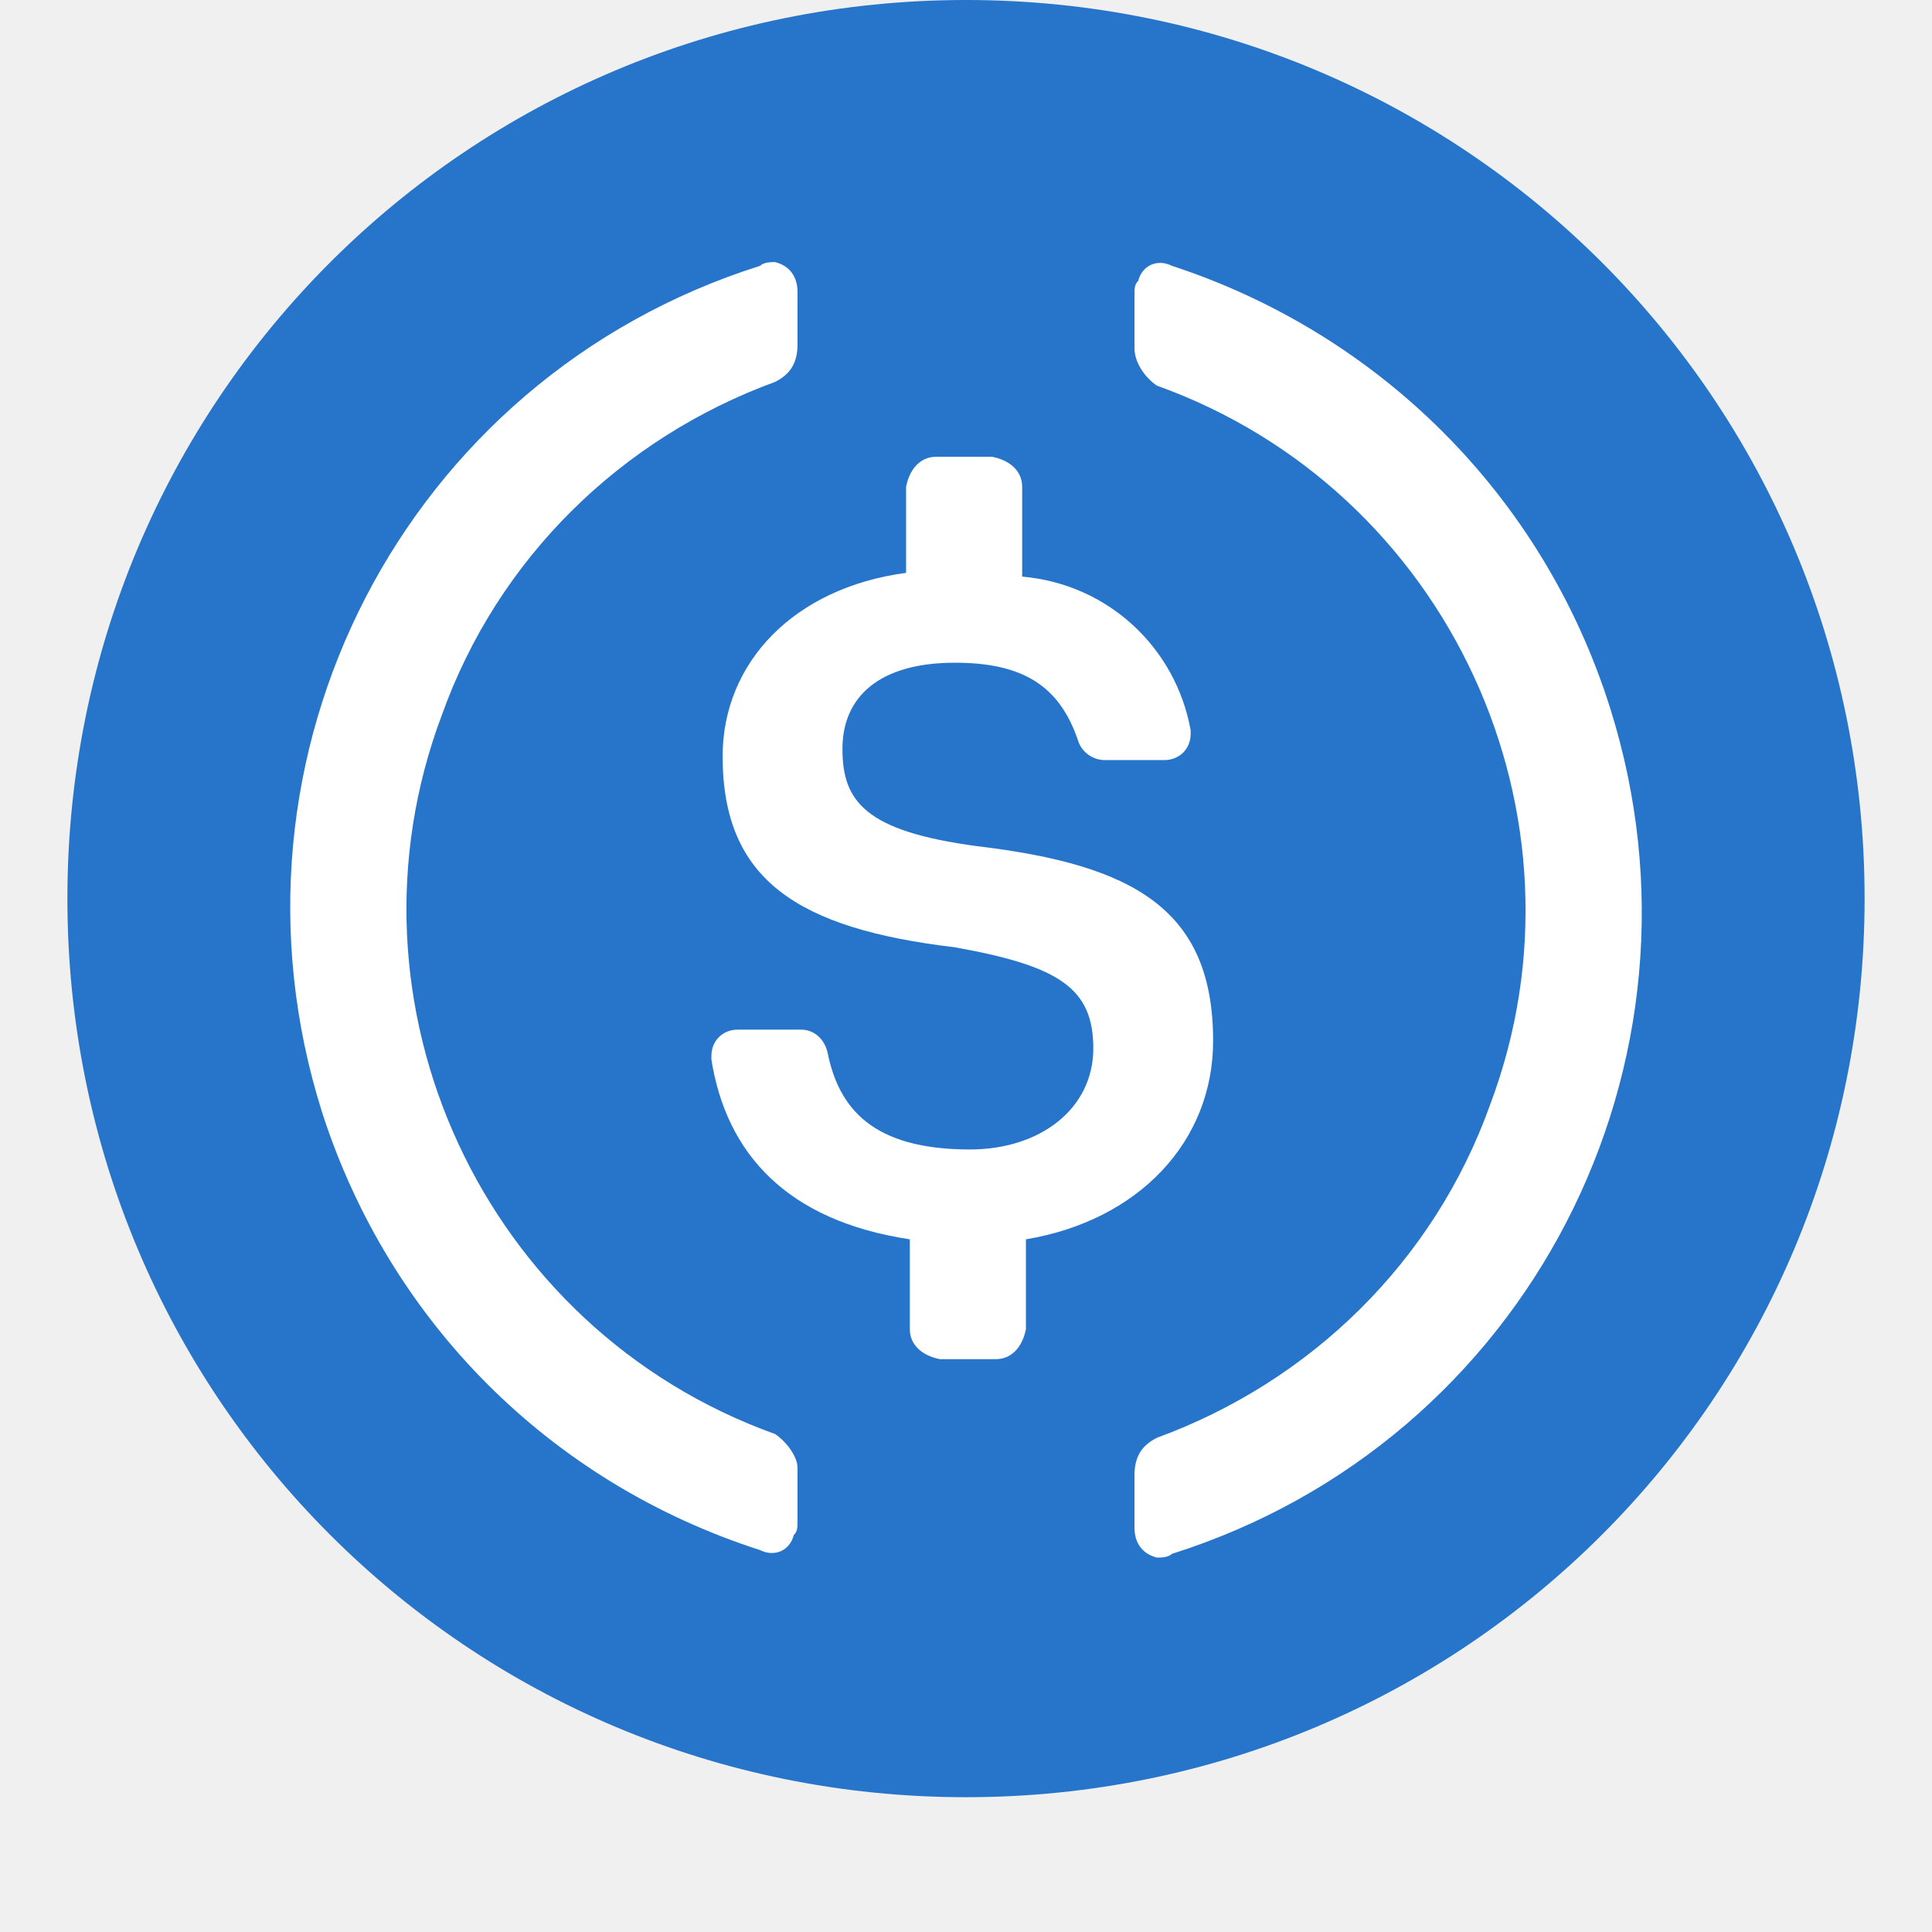
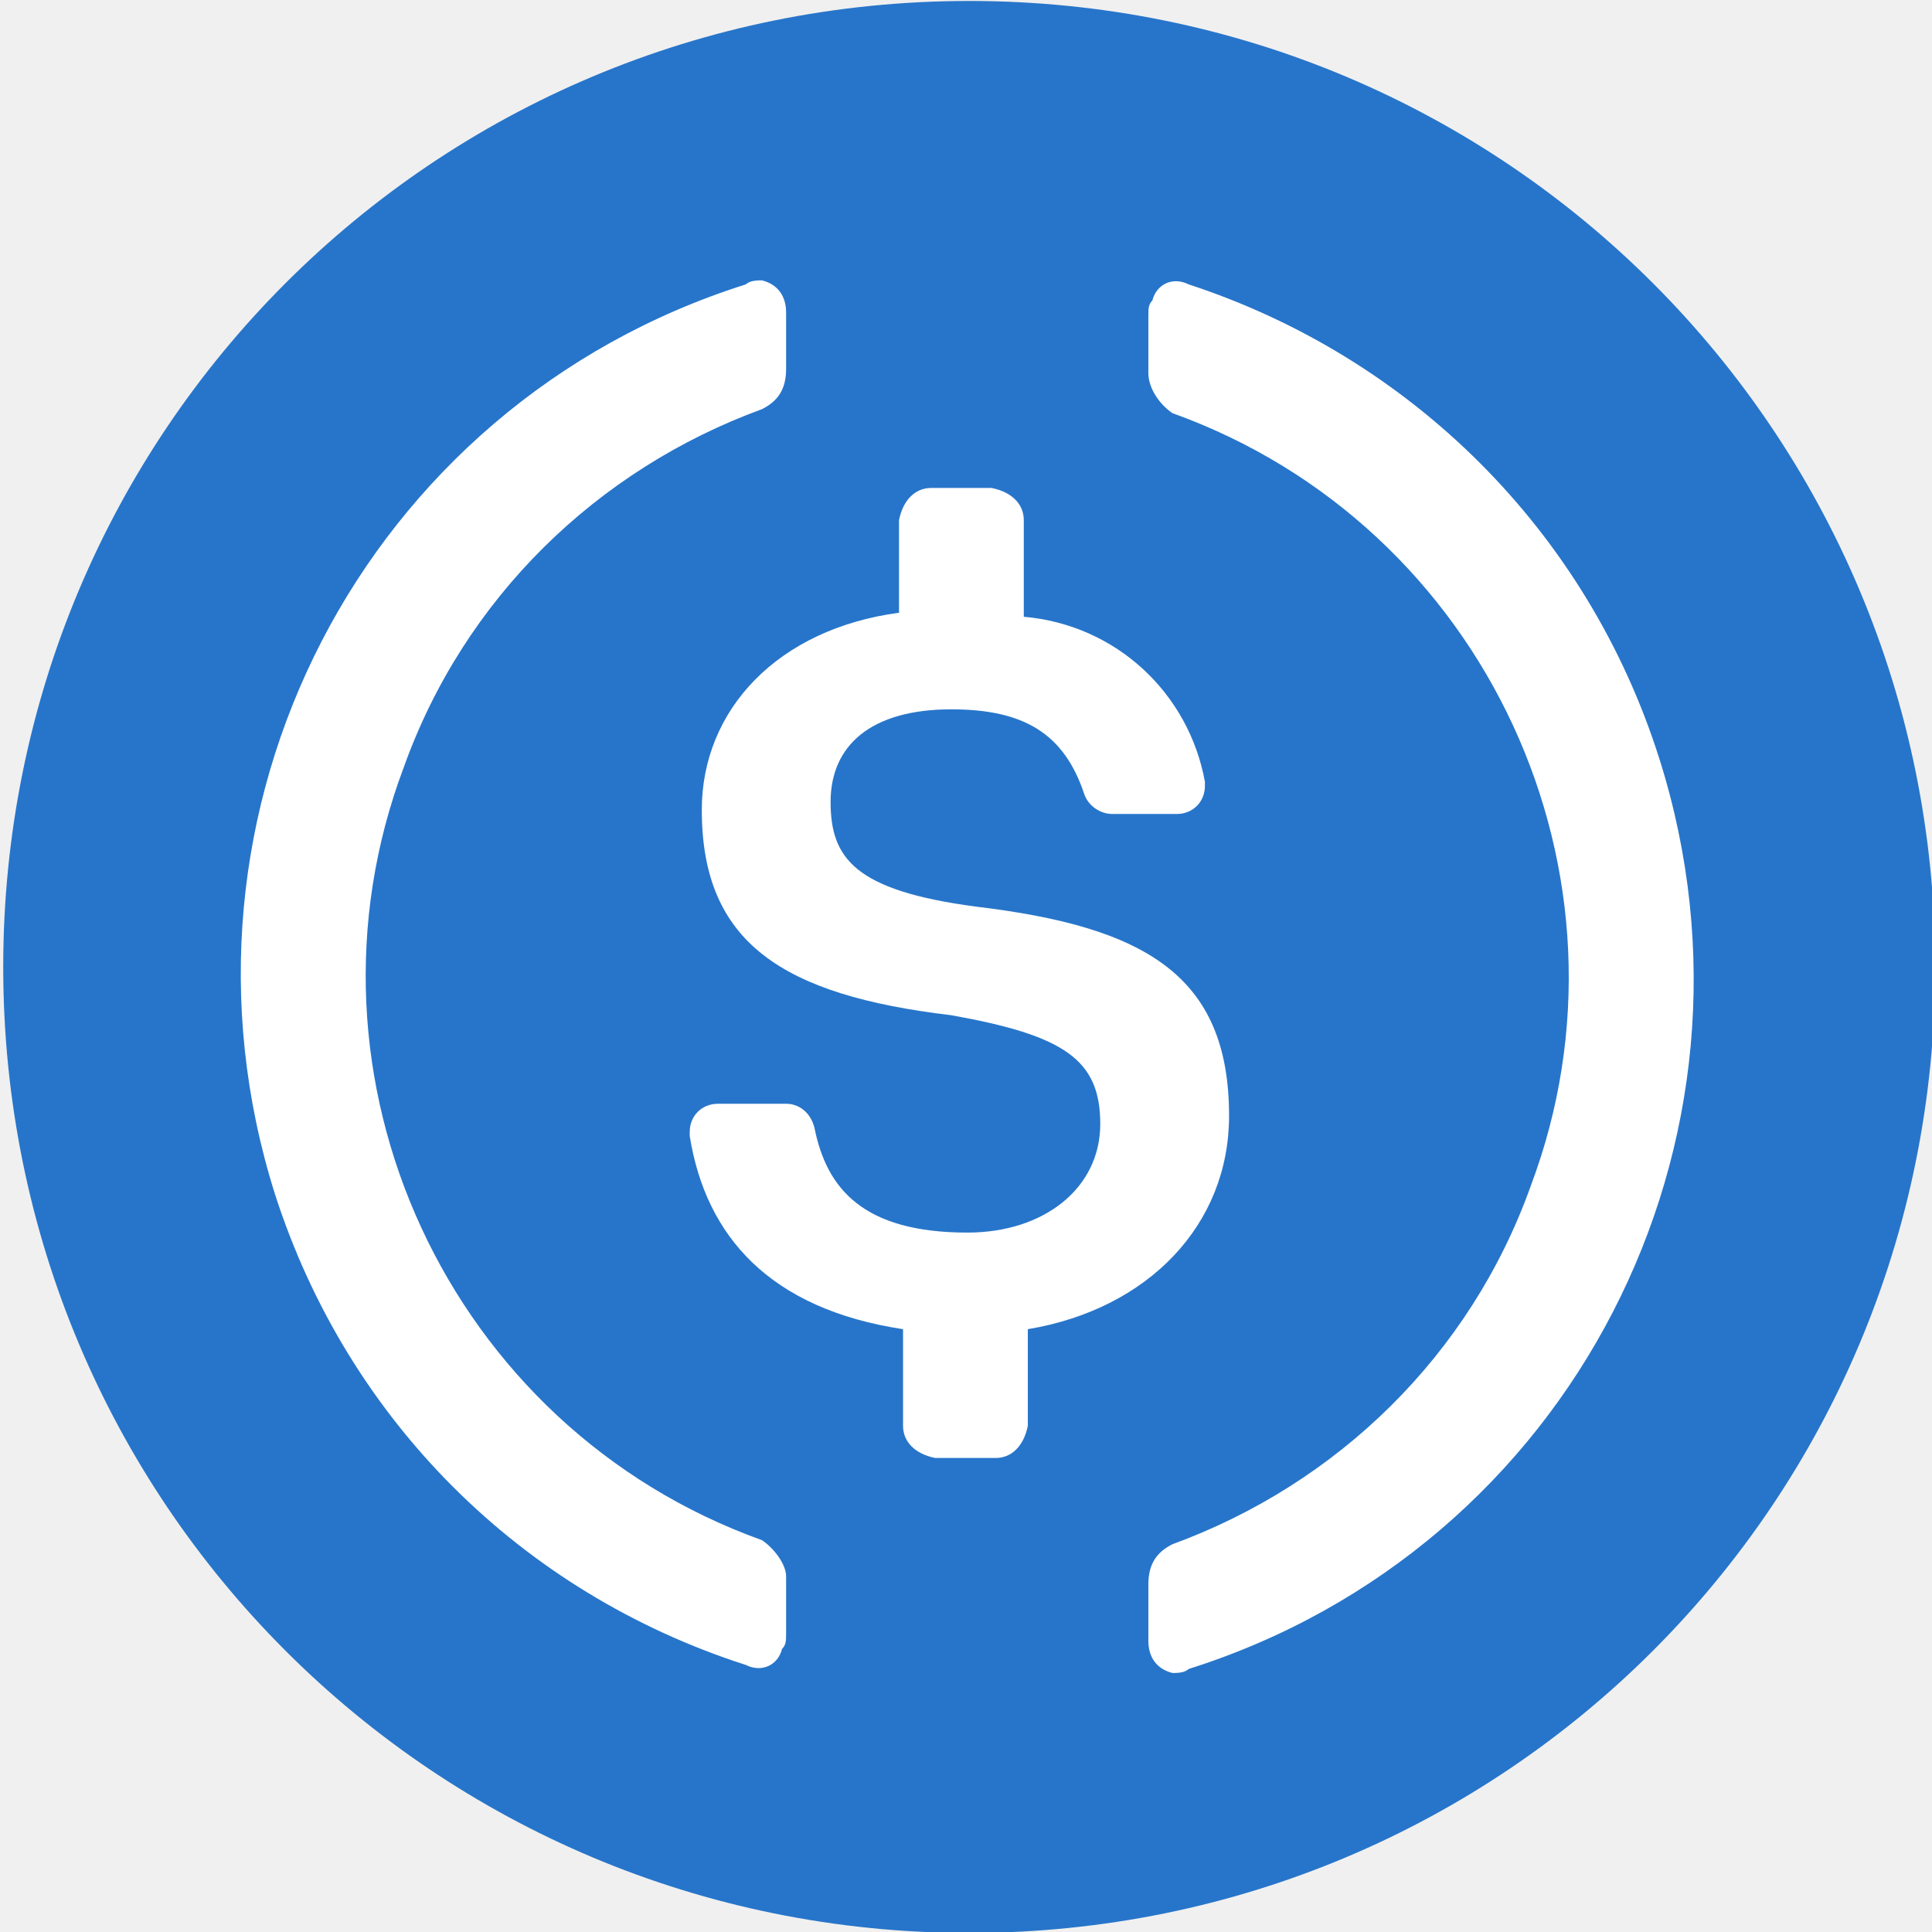
- <svg xmlns="http://www.w3.org/2000/svg" data-name="86977684-12db-4850-8f30-233a7c267d11" viewBox="-75 0 2150 2150">
-   <path d="M1000 2000c554.17 0 1000-445.83 1000-1000S1554.17 0 1000 0 0 445.83 0 1000s445.83 1000 1000 1000z" fill="#2775ca" />
-   <path d="M1275 1158.33c0-145.83-87.5-195.83-262.5-216.66-125-16.67-150-50-150-108.34s41.67-95.83 125-95.83c75 0 116.67 25 137.5 87.5 4.17 12.5 16.67 20.83 29.17 20.83h66.66c16.67 0 29.17-12.5 29.17-29.16v-4.17c-16.67-91.67-91.67-162.5-187.5-170.83v-100c0-16.67-12.5-29.17-33.33-33.34h-62.5c-16.67 0-29.17 12.5-33.34 33.34v95.83c-125 16.67-204.16 100-204.16 204.17 0 137.5 83.33 191.66 258.33 212.5 116.67 20.83 154.17 45.83 154.17 112.5s-58.34 112.5-137.5 112.5c-108.34 0-145.84-45.84-158.34-108.34-4.16-16.66-16.66-25-29.16-25h-70.84c-16.66 0-29.16 12.5-29.16 29.17v4.17c16.66 104.16 83.33 179.16 220.83 200v100c0 16.66 12.5 29.16 33.33 33.33h62.5c16.67 0 29.17-12.5 33.34-33.33v-100c125-20.84 208.33-108.34 208.33-220.84z" fill="#fff" />
-   <path d="M787.5 1595.83c-325-116.66-491.67-479.16-370.83-800 62.5-175 200-308.33 370.83-370.83 16.67-8.33 25-20.83 25-41.67V325c0-16.67-8.33-29.17-25-33.33-4.17 0-12.5 0-16.67 4.16-395.83 125-612.5 545.84-487.5 941.67 75 233.33 254.17 412.5 487.5 487.5 16.67 8.33 33.34 0 37.5-16.67 4.17-4.16 4.17-8.33 4.17-16.66v-58.34c0-12.5-12.5-29.16-25-37.5zM1229.17 295.83c-16.67-8.33-33.34 0-37.5 16.67-4.17 4.17-4.17 8.33-4.17 16.67v58.33c0 16.67 12.5 33.33 25 41.67 325 116.66 491.67 479.16 370.83 800-62.5 175-200 308.33-370.83 370.83-16.67 8.33-25 20.83-25 41.67V1700c0 16.67 8.33 29.17 25 33.33 4.17 0 12.5 0 16.67-4.16 395.83-125 612.5-545.84 487.5-941.67-75-237.5-258.34-416.67-487.5-491.67z" fill="#fff" />
+ <svg xmlns="http://www.w3.org/2000/svg" version="1.1" width="360" height="360" viewBox="0 0 360 360" xml:space="preserve">
+   <defs>
+ </defs>
+   <g transform="matrix(1 0 0 1 213.5 210.5)">
+     <g style="">
+       <g transform="matrix(0.18 0 0 0.18 -32.9 -30.32)">
+         <path style="stroke: none; stroke-width: 1; stroke-dasharray: none; stroke-linecap: butt; stroke-dashoffset: 0; stroke-linejoin: miter; stroke-miterlimit: 4; fill: rgb(39,117,202); fill-rule: nonzero; opacity: 1;" transform=" translate(-1000, -1000)" d="M 1000 2000 c 554.17 0 1000 -445.83 1000 -1000 S 1554.17 0 1000 0 S 0 445.83 0 1000 s 445.83 1000 1000 1000 z" stroke-linecap="round" />
+       </g>
+       <g transform="matrix(0.18 0 0 0.18 -34.73 -29.2)">
+         <path style="stroke: none; stroke-width: 1; stroke-dasharray: none; stroke-linecap: butt; stroke-dashoffset: 0; stroke-linejoin: miter; stroke-miterlimit: 4; fill: rgb(255,255,255); fill-rule: nonzero; opacity: 1;" transform=" translate(-995.84, -1010.42)" d="M 1275 1158.33 c 0 -145.83 -87.5 -195.83 -262.5 -216.66 c -125 -16.67 -150 -50 -150 -108.34 s 41.67 -95.83 125 -95.83 c 75 0 116.67 25 137.5 87.5 c 4.17 12.5 16.67 20.83 29.17 20.83 h 66.66 c 16.67 0 29.17 -12.5 29.17 -29.16 v -4.17 c -16.67 -91.67 -91.67 -162.5 -187.5 -170.83 v -100 c 0 -16.67 -12.5 -29.17 -33.33 -33.34 h -62.5 c -16.67 0 -29.17 12.5 -33.34 33.34 v 95.83 c -125 16.67 -204.16 100 -204.16 204.17 c 0 137.5 83.33 191.66 258.33 212.5 c 116.67 20.83 154.17 45.83 154.17 112.5 s -58.34 112.5 -137.5 112.5 c -108.34 0 -145.84 -45.84 -158.34 -108.34 c -4.16 -16.66 -16.66 -25 -29.16 -25 h -70.84 c -16.66 0 -29.16 12.5 -29.16 29.17 v 4.17 c 16.66 104.16 83.33 179.16 220.83 200 v 100 c 0 16.66 12.5 29.16 33.33 33.33 h 62.5 c 16.67 0 29.17 -12.5 33.34 -33.33 v -100 c 125 -20.84 208.33 -108.34 208.33 -220.84 z" stroke-linecap="round" />
+       </g>
+       <g transform="matrix(0.18 0 0 0.18 -33.27 -28.51)">
+         <path style="stroke: none; stroke-width: 1; stroke-dasharray: none; stroke-linecap: butt; stroke-dashoffset: 0; stroke-linejoin: miter; stroke-miterlimit: 4; fill: rgb(255,255,255); fill-rule: nonzero; opacity: 1;" transform=" translate(-1000, -1012.5)" d="M 787.5 1595.83 c -325 -116.66 -491.67 -479.16 -370.83 -800 c 62.5 -175 200 -308.33 370.83 -370.83 c 16.67 -8.33 25 -20.83 25 -41.67 V 325 c 0 -16.67 -8.33 -29.17 -25 -33.33 c -4.17 0 -12.5 0 -16.67 4.16 c -395.83 125 -612.5 545.84 -487.5 941.67 c 75 233.33 254.17 412.5 487.5 487.5 c 16.67 8.33 33.34 0 37.5 -16.67 c 4.17 -4.16 4.17 -8.33 4.17 -16.66 v -58.34 c 0 -12.5 -12.5 -29.16 -25 -37.5 z M 1229.17 295.83 c -16.67 -8.33 -33.34 0 -37.5 16.67 c -4.17 4.17 -4.17 8.33 -4.17 16.67 v 58.33 c 0 16.67 12.5 33.33 25 41.67 c 325 116.66 491.67 479.16 370.83 800 c -62.5 175 -200 308.33 -370.83 370.83 c -16.67 8.33 -25 20.83 -25 41.67 V 1700 c 0 16.67 8.33 29.17 25 33.33 c 4.17 0 12.5 0 16.67 -4.16 c 395.83 -125 612.5 -545.84 487.5 -941.67 c -75 -237.5 -258.34 -416.67 -487.5 -491.67 z" stroke-linecap="round" />
+       </g>
+     </g>
+   </g>
</svg>
